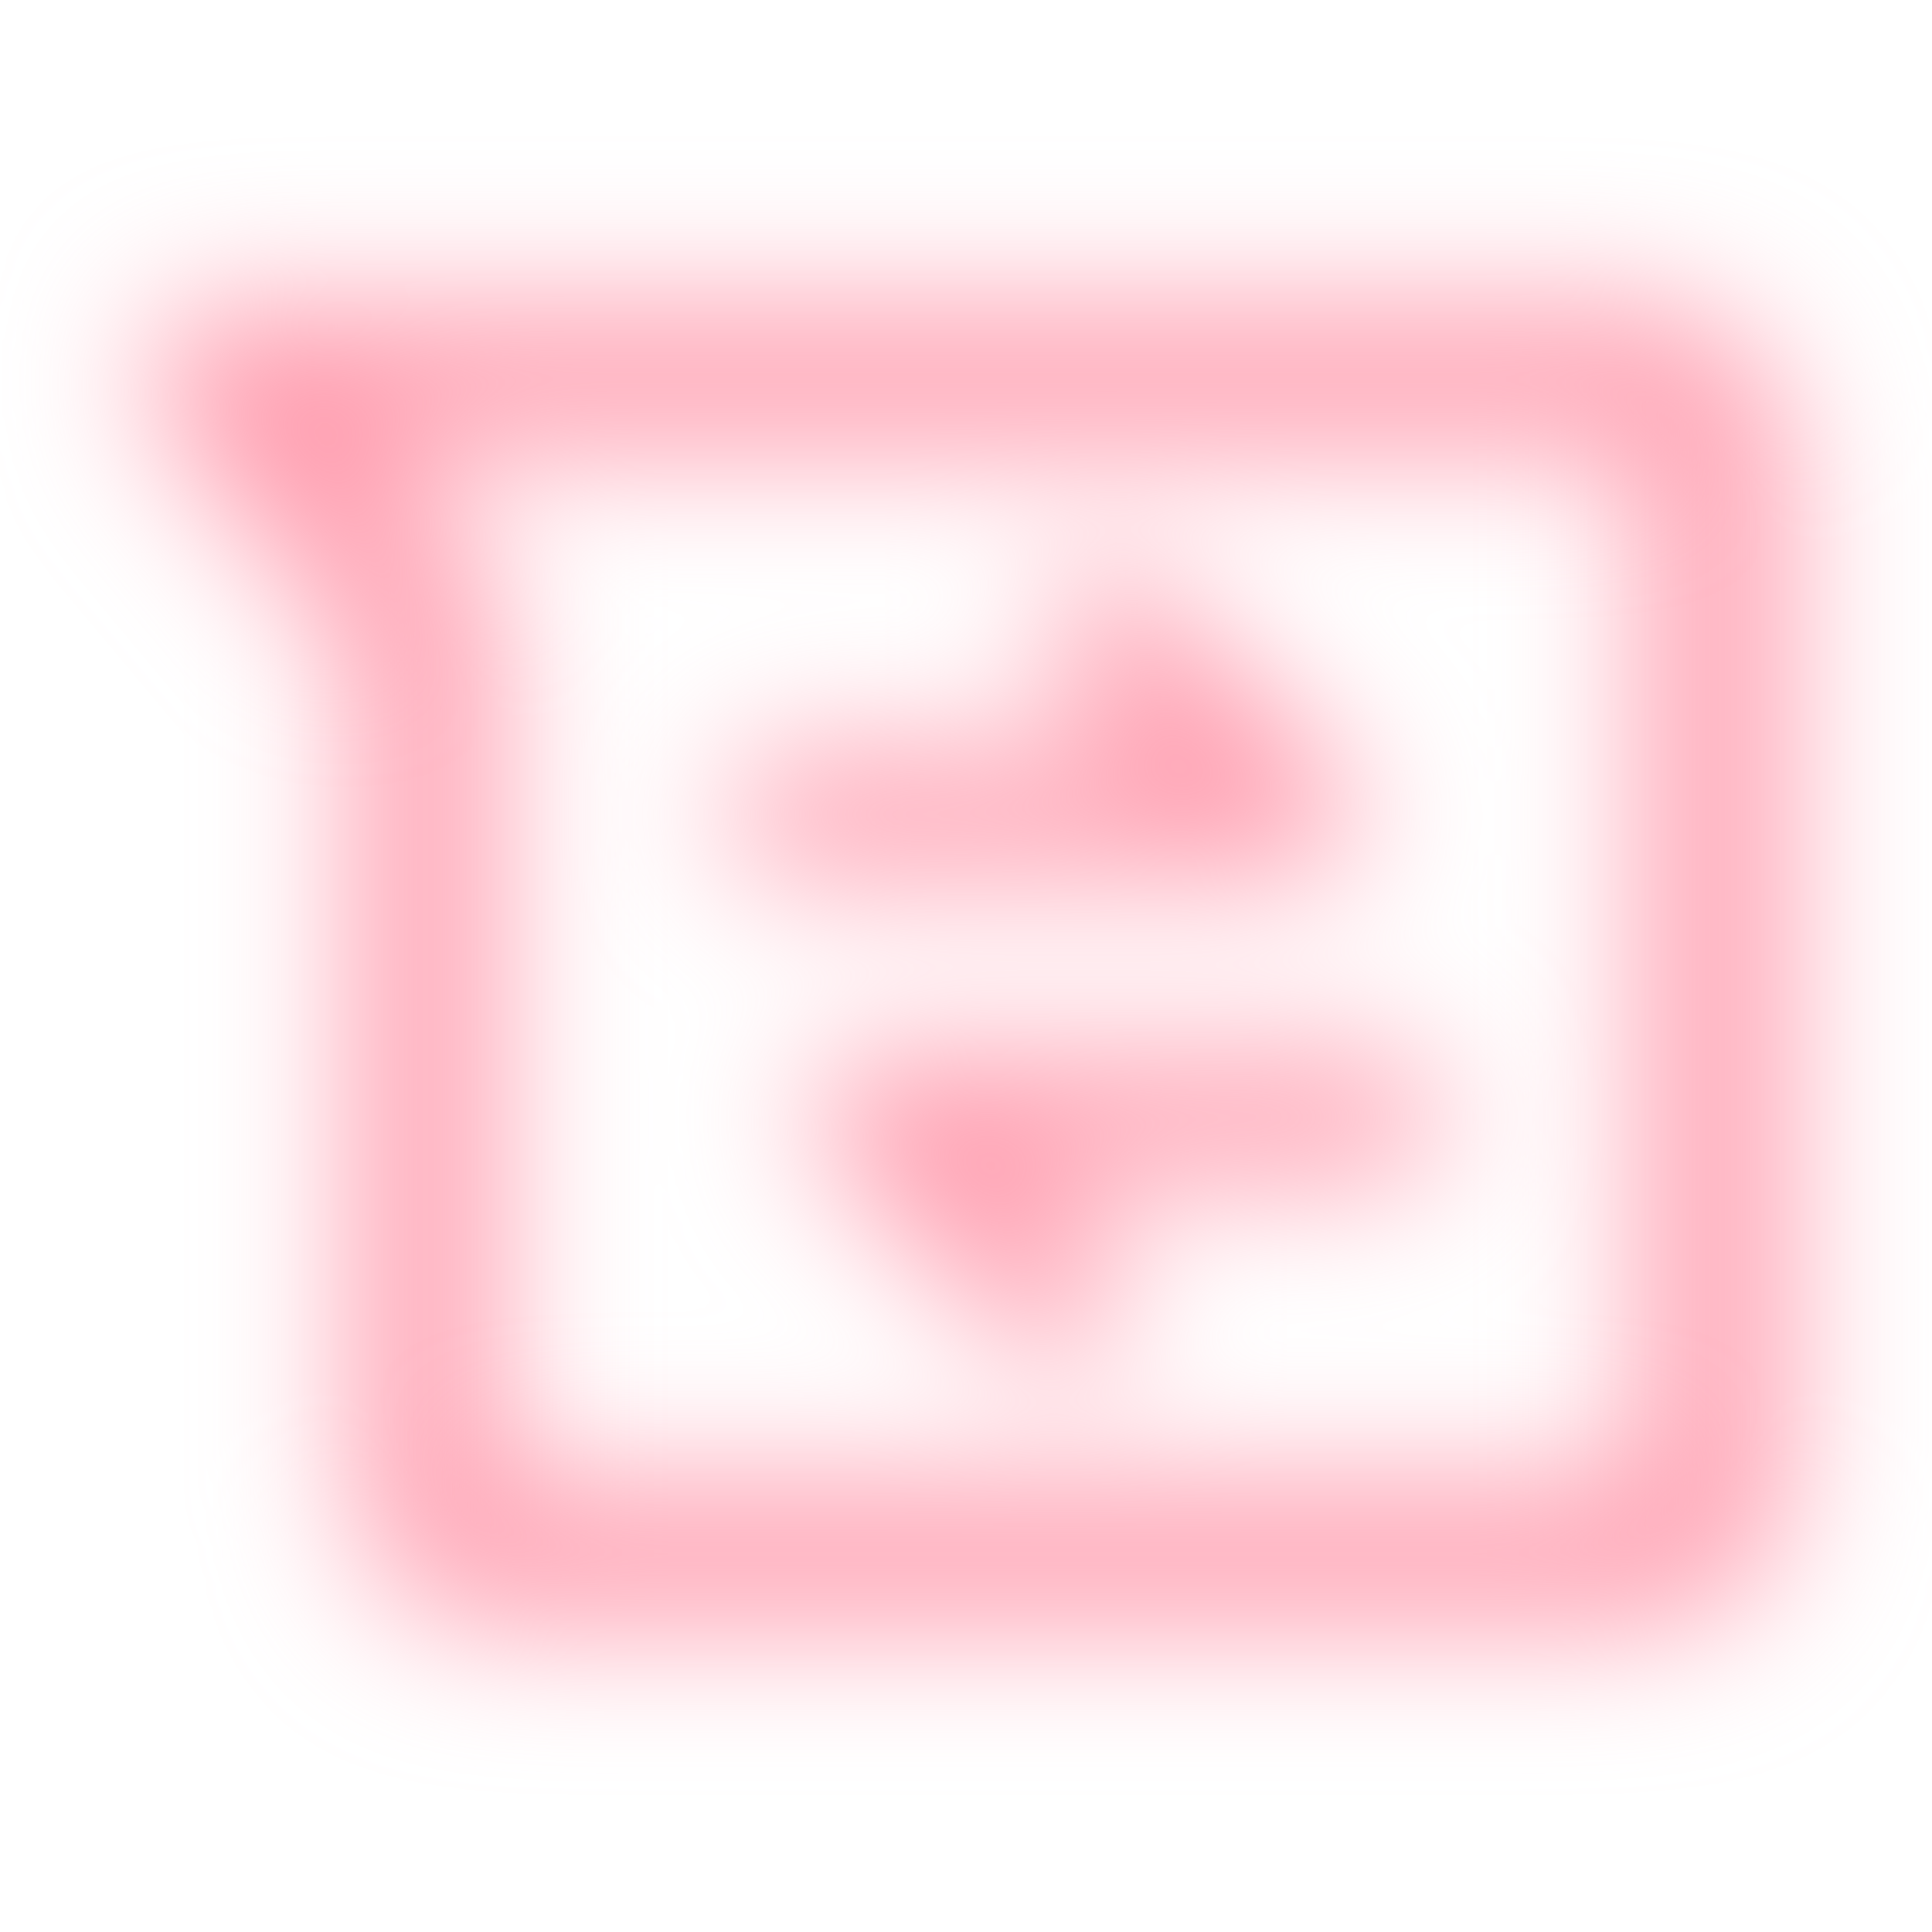
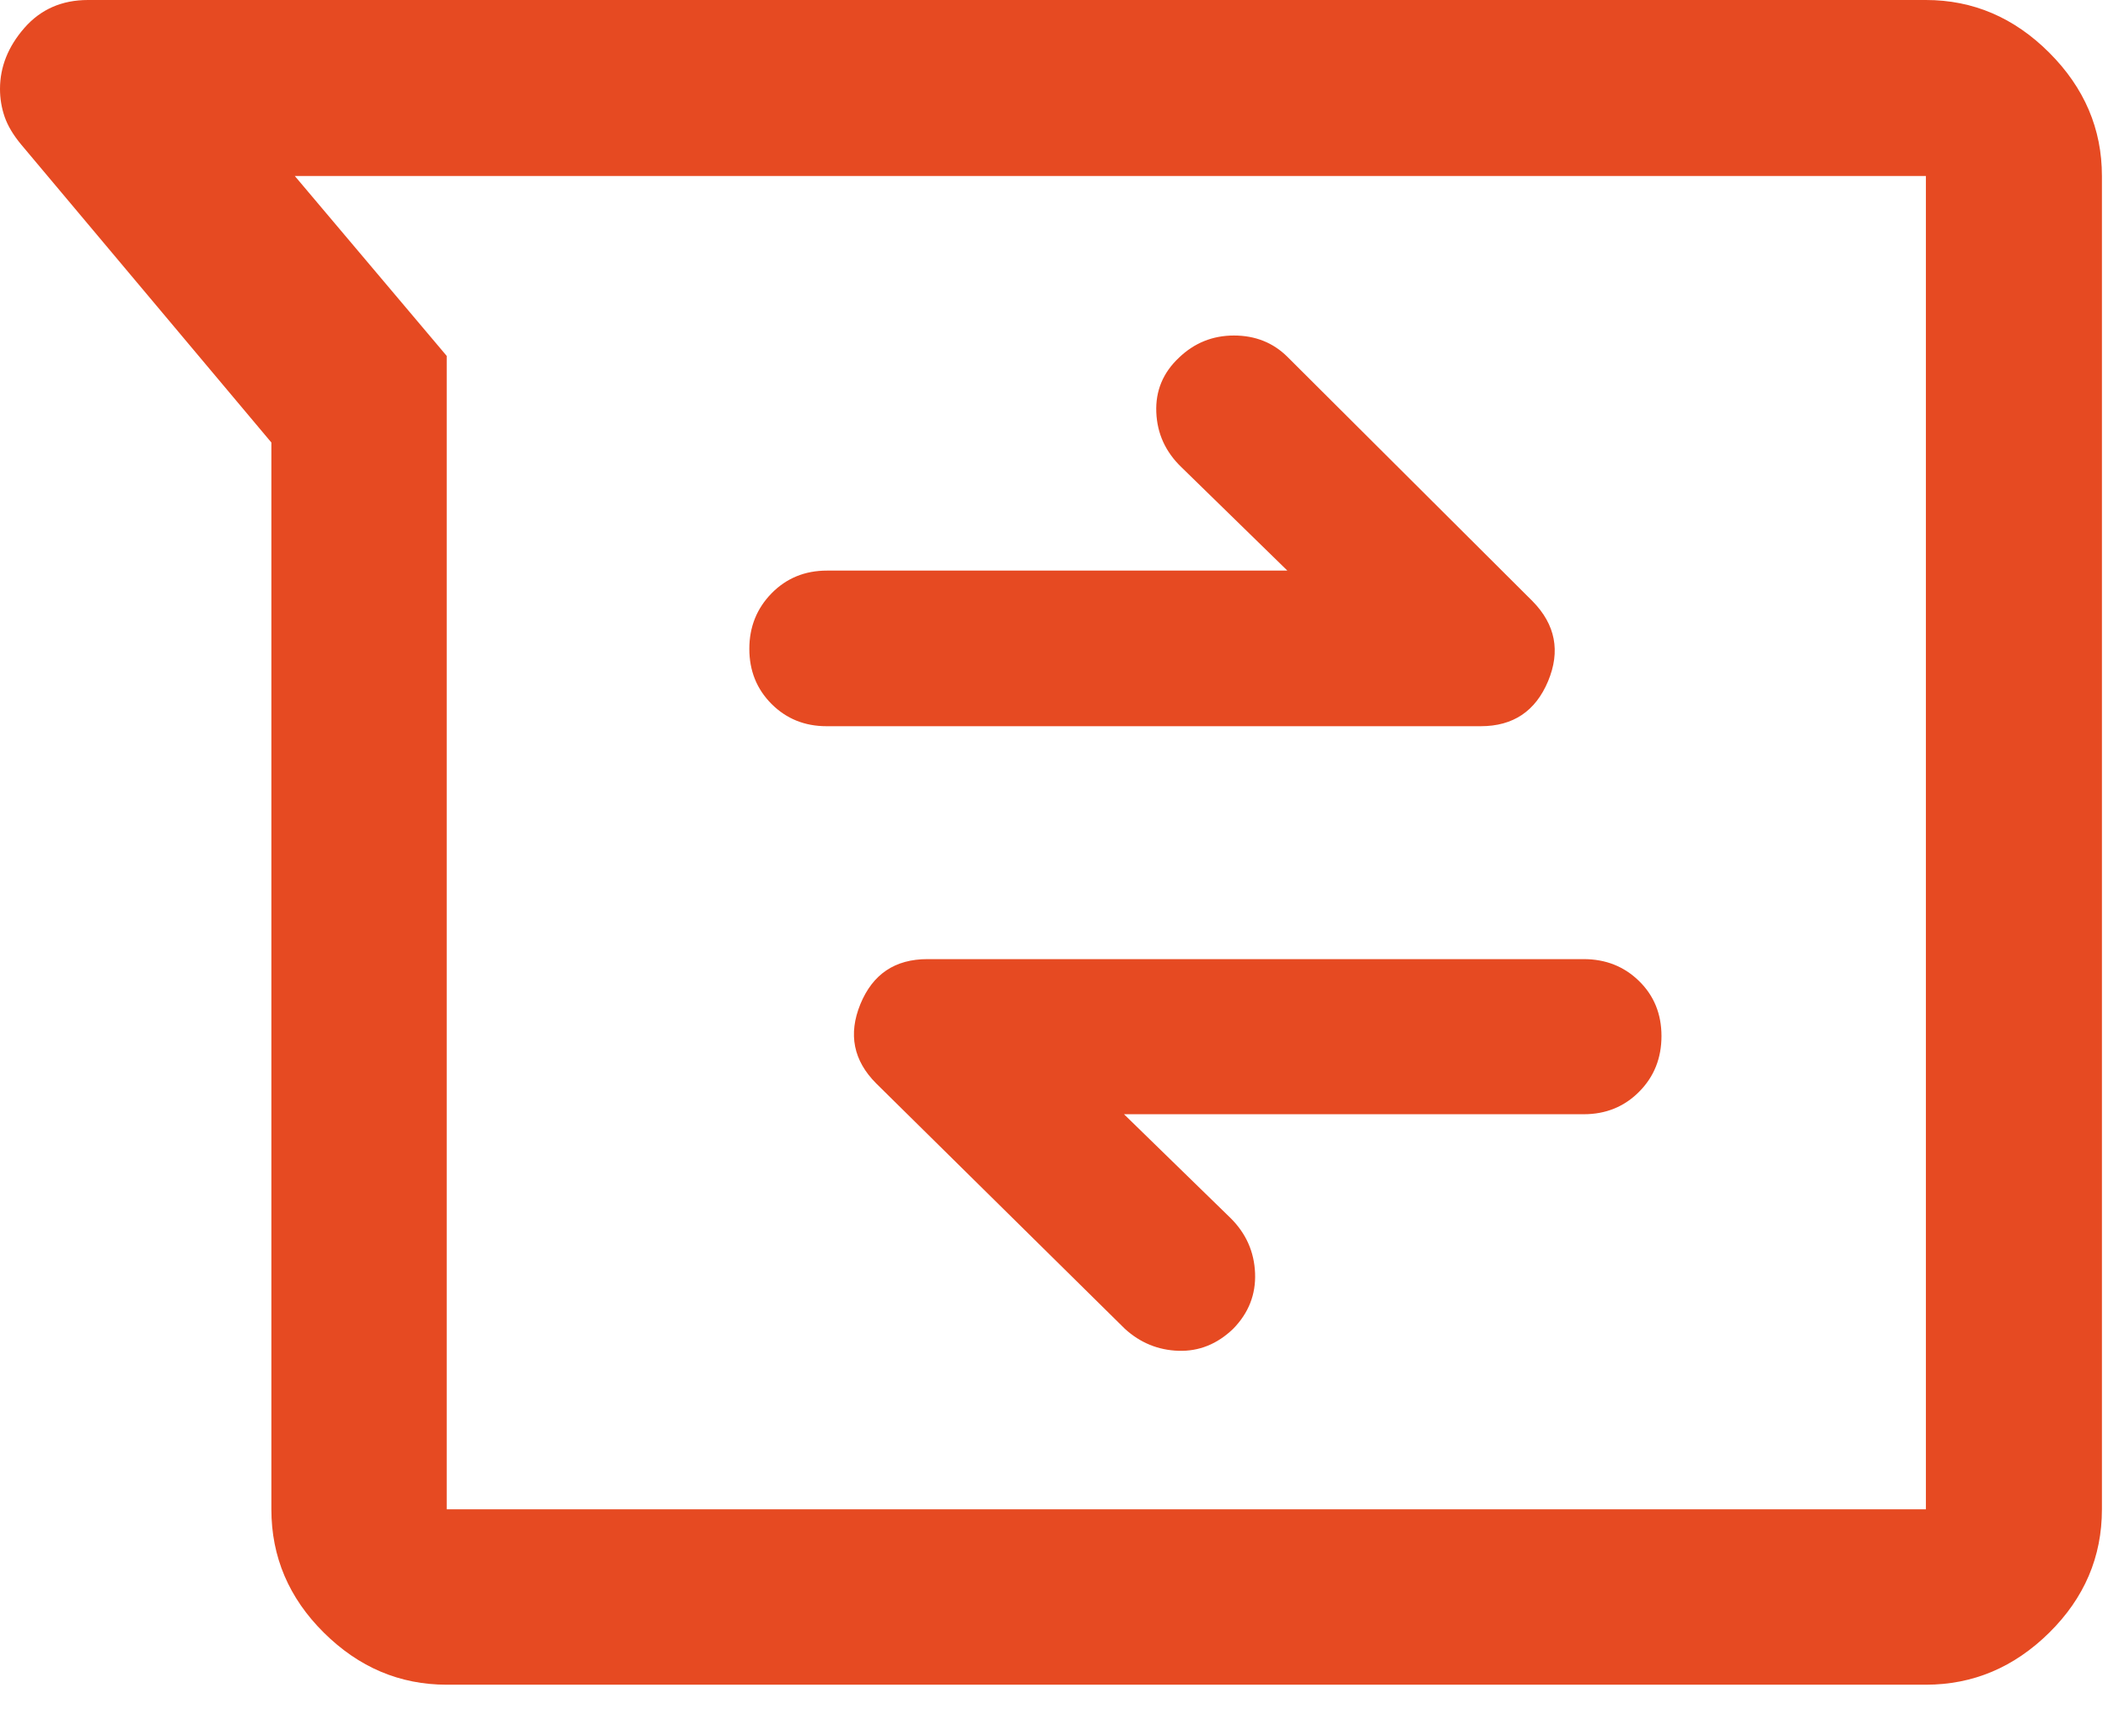
- <svg xmlns="http://www.w3.org/2000/svg" width="400" height="400" viewBox="0 0 400 400" fill="none">
-   <g filter="url(#filter0_f_227_630)">
-     <path d="M102.292 335.825C94.719 335.825 88.112 333.026 82.471 327.429C76.826 321.835 74.004 315.204 74.004 307.537V135.454L33.65 87.383C32.378 85.85 31.49 84.362 30.988 82.921C30.488 81.476 30.238 79.976 30.238 78.421C30.238 74.865 31.549 71.586 34.171 68.583C36.796 65.578 40.215 64.075 44.429 64.075H340.871C348.468 64.075 355.099 66.907 360.762 72.571C366.426 78.235 369.258 84.865 369.258 92.463V307.537C369.258 315.204 366.426 321.835 360.762 327.429C355.099 333.026 348.468 335.825 340.871 335.825H102.292ZM77.792 92.463L102.292 121.483V307.537H340.871V92.463H77.792ZM211.529 243.808H285.687C289.237 243.808 292.212 242.599 294.612 240.179C297.015 237.762 298.217 234.767 298.217 231.192C298.217 227.644 297.014 224.69 294.608 222.329C292.2 219.968 289.218 218.787 285.662 218.787H179.821C174.599 218.787 170.996 221.207 169.012 226.046C167.026 230.885 167.878 235.15 171.567 238.842L211.654 278.404C214.137 280.671 217.029 281.857 220.329 281.962C223.629 282.068 226.562 280.887 229.129 278.421C231.629 275.874 232.81 272.879 232.671 269.437C232.532 265.996 231.212 263.035 228.712 260.554L211.529 243.808ZM237.879 156.112H163.621C160.062 156.112 157.086 157.335 154.692 159.779C152.294 162.221 151.096 165.207 151.096 168.737C151.096 172.265 152.289 175.226 154.675 177.621C157.064 180.015 160.022 181.212 163.55 181.212H269.075C274.283 181.212 277.9 178.793 279.925 173.954C281.95 169.115 281.118 164.817 277.429 161.058L237.879 121.629C235.574 119.34 232.701 118.196 229.262 118.196C225.824 118.196 222.862 119.393 220.379 121.787C217.812 124.199 216.599 127.128 216.737 130.575C216.876 134.022 218.229 136.979 220.796 139.446L237.879 156.112Z" fill="#FF98AB" />
-   </g>
-   <defs>
-     <filter id="filter0_f_227_630" x="-30" y="-30" width="460" height="460" filterUnits="userSpaceOnUse" color-interpolation-filters="sRGB">
-       <feFlood flood-opacity="0" result="BackgroundImageFix" />
-       <feBlend mode="normal" in="SourceGraphic" in2="BackgroundImageFix" result="shape" />
-       <feGaussianBlur stdDeviation="15" result="effect1_foregroundBlur_227_630" />
-     </filter>
-   </defs>
+ <svg xmlns="http://www.w3.org/2000/svg" width="34" height="28" viewBox="0 0 34 28" fill="none">
+   <path d="M7.205 27.175C6.448 27.175 5.787 26.895 5.223 26.335C4.659 25.776 4.377 25.113 4.377 24.346V7.138L0.341 2.331C0.214 2.178 0.125 2.029 0.075 1.885C0.025 1.74 0 1.59 0 1.435C0 1.079 0.131 0.751 0.393 0.451C0.656 0.15 0.998 0 1.419 0H31.063C31.823 0 32.486 0.283 33.053 0.85C33.619 1.416 33.902 2.079 33.902 2.839V24.346C33.902 25.113 33.619 25.776 33.053 26.335C32.486 26.895 31.823 27.175 31.063 27.175H7.205ZM4.755 2.839L7.205 5.741V24.346H31.063V2.839H4.755ZM18.129 17.973H25.545C25.9 17.973 26.198 17.852 26.438 17.61C26.678 17.369 26.798 17.069 26.798 16.712C26.798 16.357 26.678 16.061 26.437 15.825C26.196 15.589 25.898 15.471 25.543 15.471H14.958C14.436 15.471 14.076 15.713 13.877 16.197C13.679 16.681 13.764 17.108 14.133 17.477L18.142 21.433C18.39 21.66 18.679 21.778 19.009 21.789C19.339 21.799 19.633 21.681 19.889 21.435C20.139 21.18 20.257 20.88 20.243 20.536C20.229 20.192 20.098 19.896 19.848 19.648L18.129 17.973ZM20.764 9.204H13.338C12.982 9.204 12.685 9.326 12.445 9.57C12.206 9.815 12.086 10.113 12.086 10.466C12.086 10.819 12.205 11.115 12.444 11.355C12.683 11.594 12.979 11.714 13.331 11.714H23.884C24.405 11.714 24.766 11.472 24.969 10.988C25.171 10.504 25.088 10.074 24.719 9.698L20.764 5.755C20.534 5.527 20.246 5.412 19.902 5.412C19.559 5.412 19.262 5.532 19.014 5.771C18.758 6.012 18.636 6.305 18.65 6.65C18.664 6.995 18.799 7.29 19.056 7.537L20.764 9.204Z" fill="#E64A22" />
</svg>
